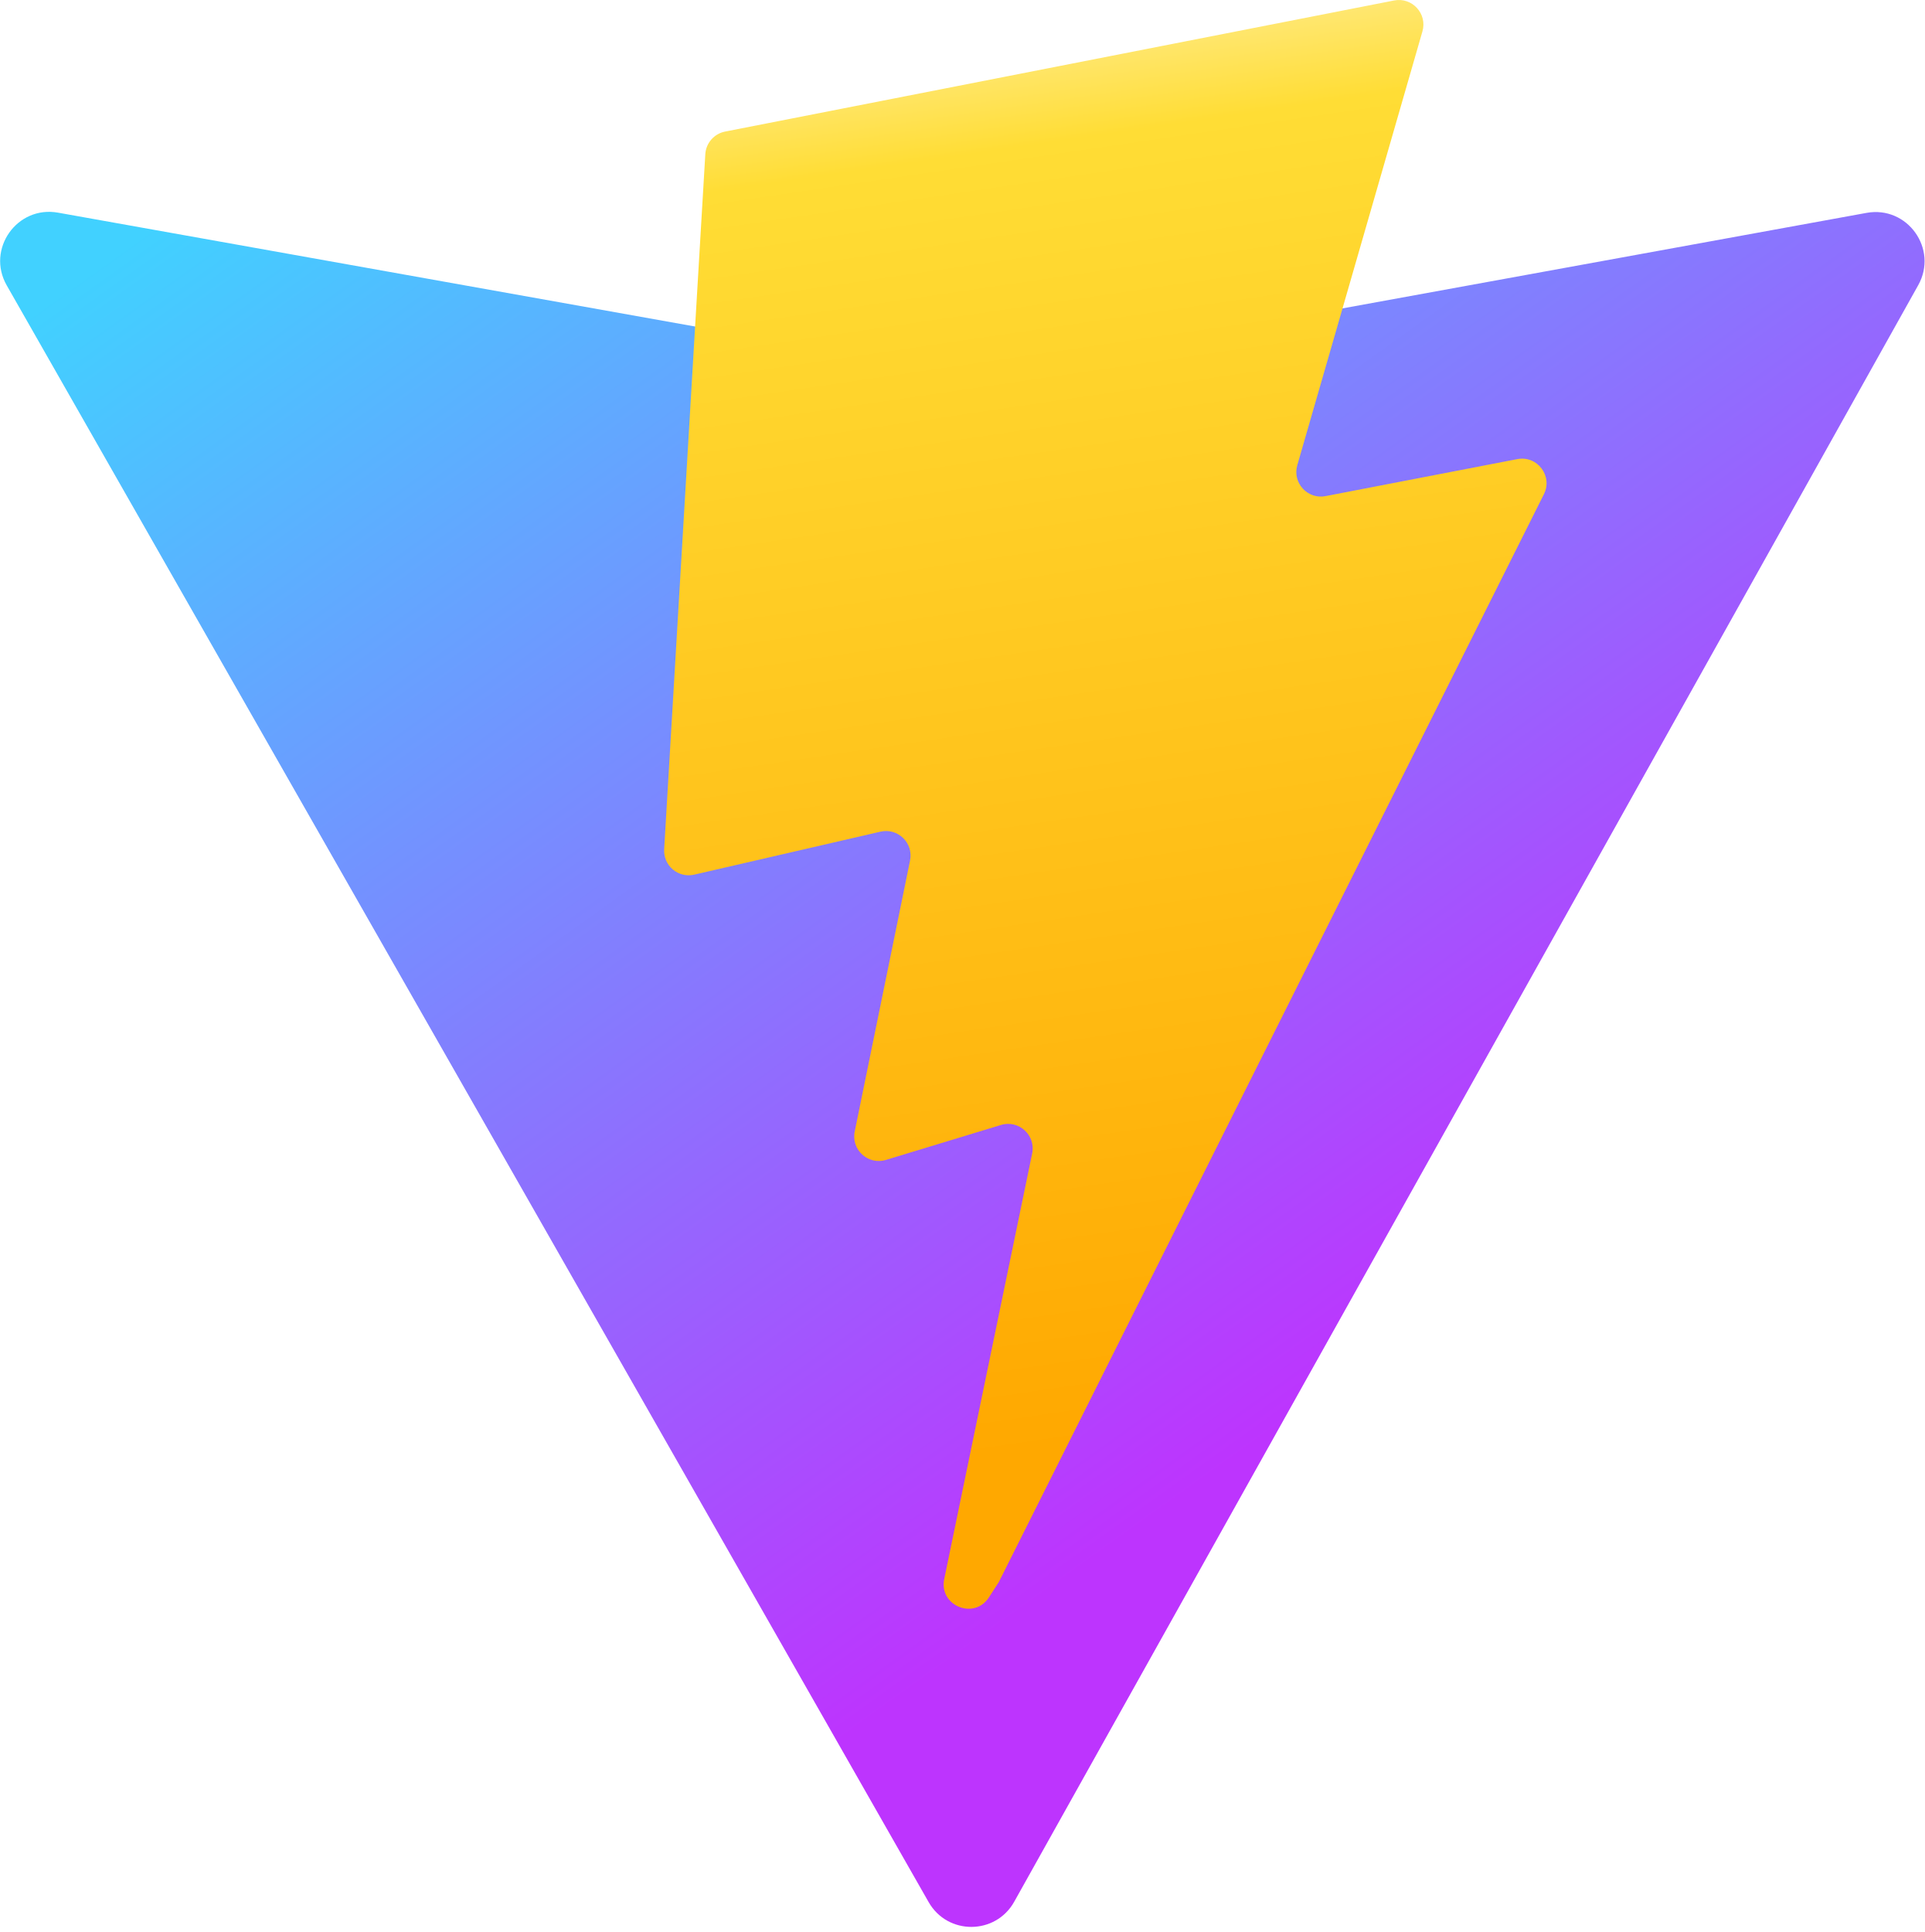
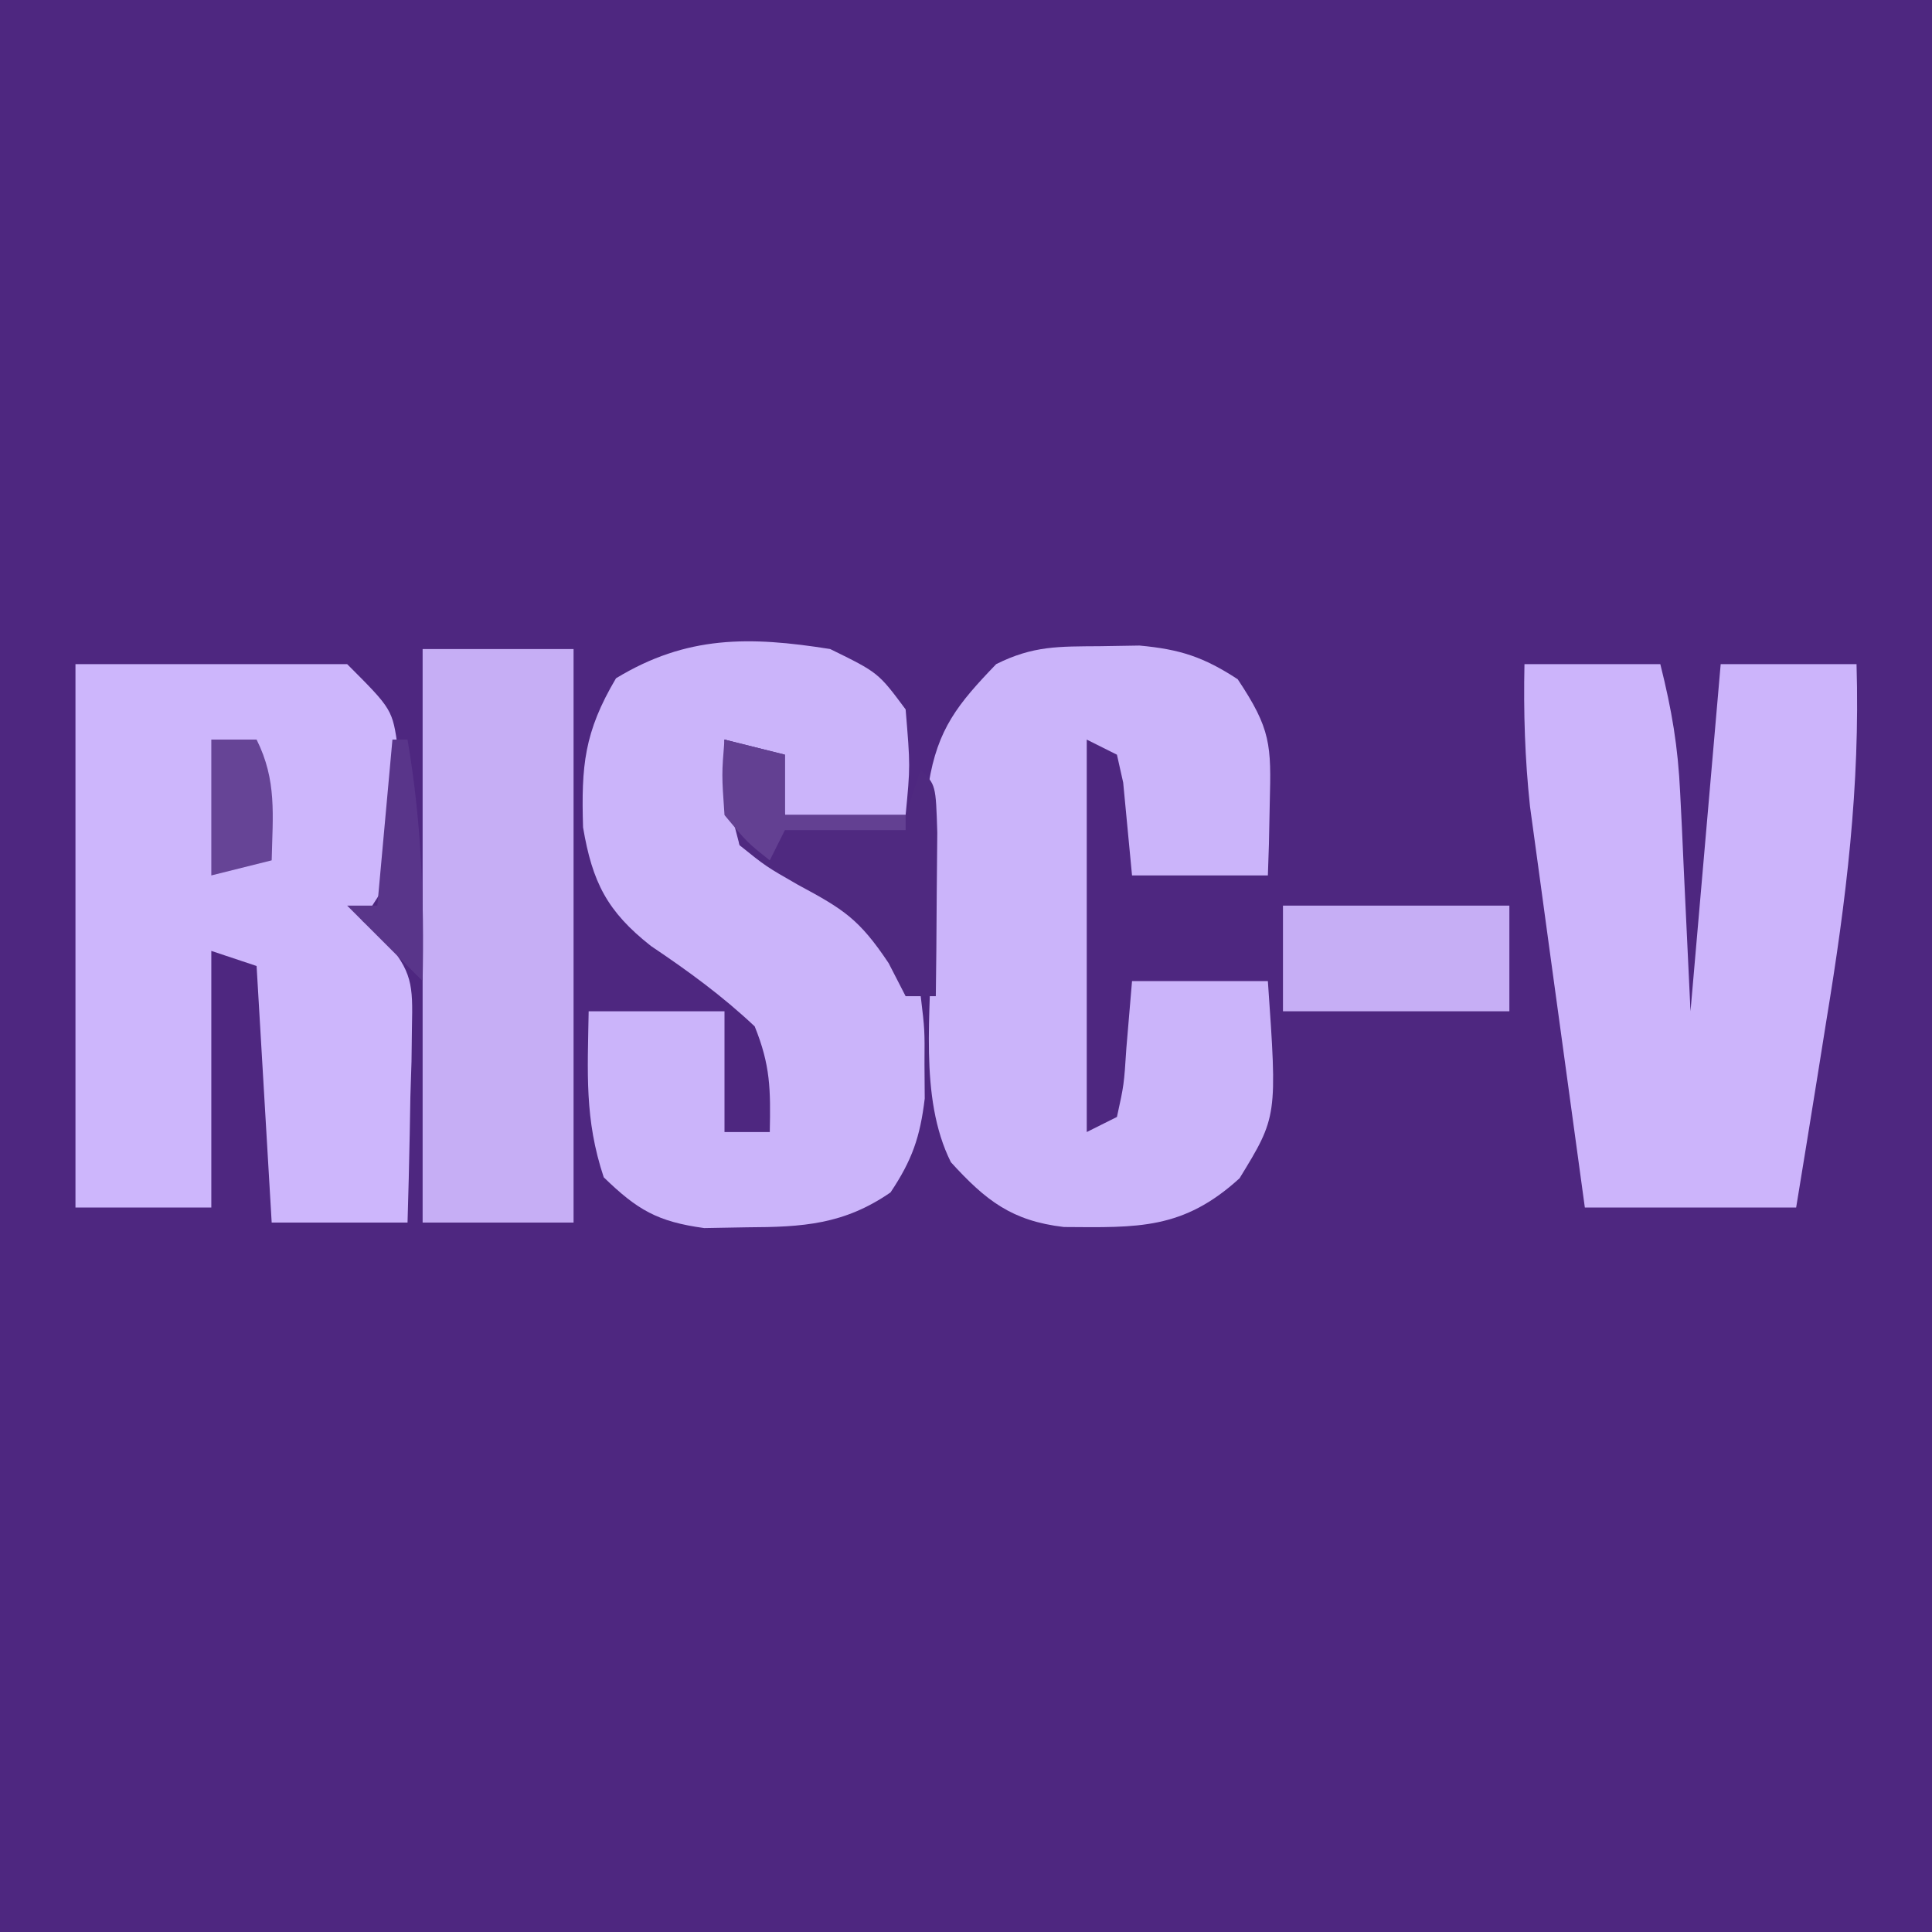
- <svg xmlns="http://www.w3.org/2000/svg" aria-hidden="true" role="img" class="iconify iconify--logos" width="31.88" height="32" preserveAspectRatio="xMidYMid meet" viewBox="0 0 256 257">
-   <defs>
-     <linearGradient id="IconifyId1813088fe1fbc01fb466" x1="-.828%" x2="57.636%" y1="7.652%" y2="78.411%">
-       <stop offset="0%" stop-color="#41D1FF" />
-       <stop offset="100%" stop-color="#BD34FE" />
-     </linearGradient>
-     <linearGradient id="IconifyId1813088fe1fbc01fb467" x1="43.376%" x2="50.316%" y1="2.242%" y2="89.03%">
-       <stop offset="0%" stop-color="#FFEA83" />
-       <stop offset="8.333%" stop-color="#FFDD35" />
-       <stop offset="100%" stop-color="#FFA800" />
-     </linearGradient>
-   </defs>
-   <path fill="url(#IconifyId1813088fe1fbc01fb466)" d="M255.153 37.938L134.897 252.976c-2.483 4.44-8.862 4.466-11.382.048L.875 37.958c-2.746-4.814 1.371-10.646 6.827-9.67l120.385 21.517a6.537 6.537 0 0 0 2.322-.004l117.867-21.483c5.438-.991 9.574 4.796 6.877 9.62Z" />
-   <path fill="url(#IconifyId1813088fe1fbc01fb467)" d="M185.432.063L96.44 17.501a3.268 3.268 0 0 0-2.634 3.014l-5.474 92.456a3.268 3.268 0 0 0 3.997 3.378l24.777-5.718c2.318-.535 4.413 1.507 3.936 3.838l-7.361 36.047c-.495 2.426 1.782 4.5 4.151 3.78l15.304-4.649c2.372-.72 4.652 1.36 4.15 3.788l-11.698 56.621c-.732 3.542 3.979 5.473 5.943 2.437l1.313-2.028l72.516-144.72c1.215-2.423-.88-5.186-3.54-4.672l-25.505 4.922c-2.396.462-4.435-1.77-3.759-4.114l16.646-57.705c.677-2.35-1.37-4.583-3.769-4.113Z" />
+ <svg xmlns="http://www.w3.org/2000/svg" version="1.1" width="128" height="128">
+   <path d="M0 0 C42.24 0 84.48 0 128 0 C128 42.24 128 84.48 128 128 C85.76 128 43.52 128 0 128 C0 85.76 0 43.52 0 0 Z " fill="#4E2780" transform="translate(0,0)" />
+   <path d="M0 0 C5.94 0 11.88 0 18 0 C21 3 21 3 21.363 5.594 C21.347 6.553 21.33 7.512 21.312 8.5 C21.309 9.459 21.305 10.418 21.301 11.406 C21 14 21 14 19 17 C19.489 17.412 19.978 17.825 20.482 18.249 C22.322 20.372 22.355 21.249 22.293 24.012 C22.283 24.769 22.274 25.526 22.264 26.307 C22.239 27.092 22.213 27.878 22.188 28.688 C22.167 29.883 22.167 29.883 22.146 31.104 C22.111 33.069 22.057 35.035 22 37 C19.03 37 16.06 37 13 37 C12.67 31.39 12.34 25.78 12 20 C11.01 19.67 10.02 19.34 9 19 C9 24.61 9 30.22 9 36 C6.03 36 3.06 36 0 36 C0 24.12 0 12.24 0 0 Z " fill="#CDB6FC" transform="translate(5,44)" />
+   <path d="M0 0 C1.296 -0.021 1.296 -0.021 2.617 -0.043 C5.316 0.205 6.863 0.714 9.125 2.188 C11.334 5.501 11.35 6.532 11.25 10.375 C11.232 11.276 11.214 12.177 11.195 13.105 C11.172 13.793 11.149 14.48 11.125 15.188 C8.155 15.188 5.185 15.188 2.125 15.188 C1.93 13.137 1.734 11.086 1.539 9.035 C1.334 8.121 1.334 8.121 1.125 7.188 C0.465 6.857 -0.195 6.527 -0.875 6.188 C-0.875 14.768 -0.875 23.348 -0.875 32.188 C-0.215 31.858 0.445 31.527 1.125 31.188 C1.592 29.062 1.592 29.062 1.75 26.625 C1.874 25.161 1.998 23.696 2.125 22.188 C5.095 22.188 8.065 22.188 11.125 22.188 C11.752 31.163 11.752 31.163 9.25 35.25 C5.507 38.663 2.517 38.516 -2.391 38.48 C-5.847 38.073 -7.562 36.725 -9.875 34.188 C-12.037 29.864 -11.149 24.123 -11.188 19.375 C-11.217 18.186 -11.246 16.997 -11.275 15.771 C-11.284 14.624 -11.292 13.476 -11.301 12.293 C-11.315 11.243 -11.33 10.192 -11.345 9.11 C-10.759 5.466 -9.408 3.82 -6.875 1.188 C-4.425 -0.037 -2.733 0.02 0 0 Z " fill="#CBB4FA" transform="translate(72.875,42.8125)" />
+   <path d="M0 0 C3.188 1.562 3.188 1.562 5 4 C5.312 7.75 5.312 7.75 5 11 C2.36 11 -0.28 11 -3 11 C-3.103 10.361 -3.206 9.721 -3.312 9.062 C-3.539 8.382 -3.766 7.701 -4 7 C-4.99 6.67 -5.98 6.34 -7 6 C-6.67 8.31 -6.34 10.62 -6 13 C-5.278 13.248 -4.556 13.495 -3.812 13.75 C0.84 15.818 4.07 18.241 6 23 C6.266 25.219 6.266 25.219 6.25 27.5 C6.255 28.253 6.26 29.006 6.266 29.781 C5.961 32.329 5.429 33.866 4 36 C0.915 38.131 -1.806 38.297 -5.5 38.312 C-6.438 38.329 -7.377 38.346 -8.344 38.363 C-11.44 37.94 -12.772 37.162 -15 35 C-16.283 31.15 -16.066 28.053 -16 24 C-13.03 24 -10.06 24 -7 24 C-7 26.64 -7 29.28 -7 32 C-6.01 32 -5.02 32 -4 32 C-3.942 29.17 -3.956 27.58 -5 25 C-7.161 22.966 -9.41 21.331 -11.871 19.676 C-14.787 17.381 -15.755 15.441 -16.371 11.816 C-16.491 7.744 -16.304 5.514 -14.188 1.938 C-9.502 -0.91 -5.345 -0.849 0 0 Z " fill="#CBB4FA" transform="translate(55,43)" />
+   <path d="M0 0 C2.97 0 5.94 0 9 0 C9.769 3.077 10.17 5.444 10.316 8.547 C10.355 9.308 10.393 10.07 10.432 10.854 C10.475 11.81 10.518 12.766 10.562 13.75 C10.707 16.802 10.851 19.855 11 23 C11.66 15.41 12.32 7.82 13 0 C15.97 0 18.94 0 22 0 C22.244 8.088 21.315 15.653 20 23.625 C19.714 25.417 19.714 25.417 19.422 27.246 C18.955 30.165 18.478 33.083 18 36 C13.38 36 8.76 36 4 36 C3.427 31.838 2.856 27.676 2.291 23.512 C2.098 22.098 1.904 20.684 1.709 19.27 C1.427 17.23 1.151 15.189 0.875 13.148 C0.707 11.923 0.54 10.698 0.367 9.435 C0.027 6.256 -0.068 3.194 0 0 Z " fill="#CCB4FB" transform="translate(101,44)" />
+   <path d="M0 0 C3.3 0 6.6 0 10 0 C10 12.54 10 25.08 10 38 C6.7 38 3.4 38 0 38 C0 25.46 0 12.92 0 0 Z " fill="#C6AEF5" transform="translate(28,43)" />
+   <path d="M0 0 C4.95 0 9.9 0 15 0 C15 2.31 15 4.62 15 7 C10.05 7 5.1 7 0 7 C0 4.69 0 2.38 0 0 Z " fill="#C6AEF5" transform="translate(85,60)" />
+   <path d="M0 0 C1.32 0.33 2.64 0.66 4 1 C4 2.32 4 3.64 4 5 C6.64 5 9.28 5 12 5 C12.33 4.01 12.66 3.02 13 2 C14 3 14 3 14.098 6.16 C14.086 7.448 14.074 8.736 14.062 10.062 C14.053 11.353 14.044 12.643 14.035 13.973 C14.024 14.972 14.012 15.971 14 17 C13.34 17 12.68 17 12 17 C11.629 16.278 11.258 15.556 10.875 14.812 C8.92 11.88 7.877 11.239 4.875 9.625 C2.742 8.402 2.742 8.402 1 7 C0 3.188 0 3.188 0 0 Z " fill="#4F2980" transform="translate(48,49)" />
+   <path d="M0 0 C1.32 0.33 2.64 0.66 4 1 C4 2.32 4 3.64 4 5 C6.64 5 9.28 5 12 5 C12 5.33 12 5.66 12 6 C9.36 6 6.72 6 4 6 C3.67 6.66 3.34 7.32 3 8 C1.5 6.812 1.5 6.812 0 5 C-0.188 2.312 -0.188 2.312 0 0 Z " fill="#634092" transform="translate(48,49)" />
+   <path d="M0 0 C0.99 0 1.98 0 3 0 C4.354 2.709 4.065 5.009 4 8 C2.68 8.33 1.36 8.66 0 9 C0 6.03 0 3.06 0 0 Z " fill="#664496" transform="translate(14,49)" />
+   <path d="M0 0 C0.33 0 0.66 0 1 0 C1.917 5.385 2.111 10.542 2 16 C0.35 14.35 -1.3 12.7 -3 11 C-2.34 11 -1.68 11 -1 11 C-0.67 7.37 -0.34 3.74 0 0 Z " fill="#59358A" transform="translate(26,49)" />
</svg>
